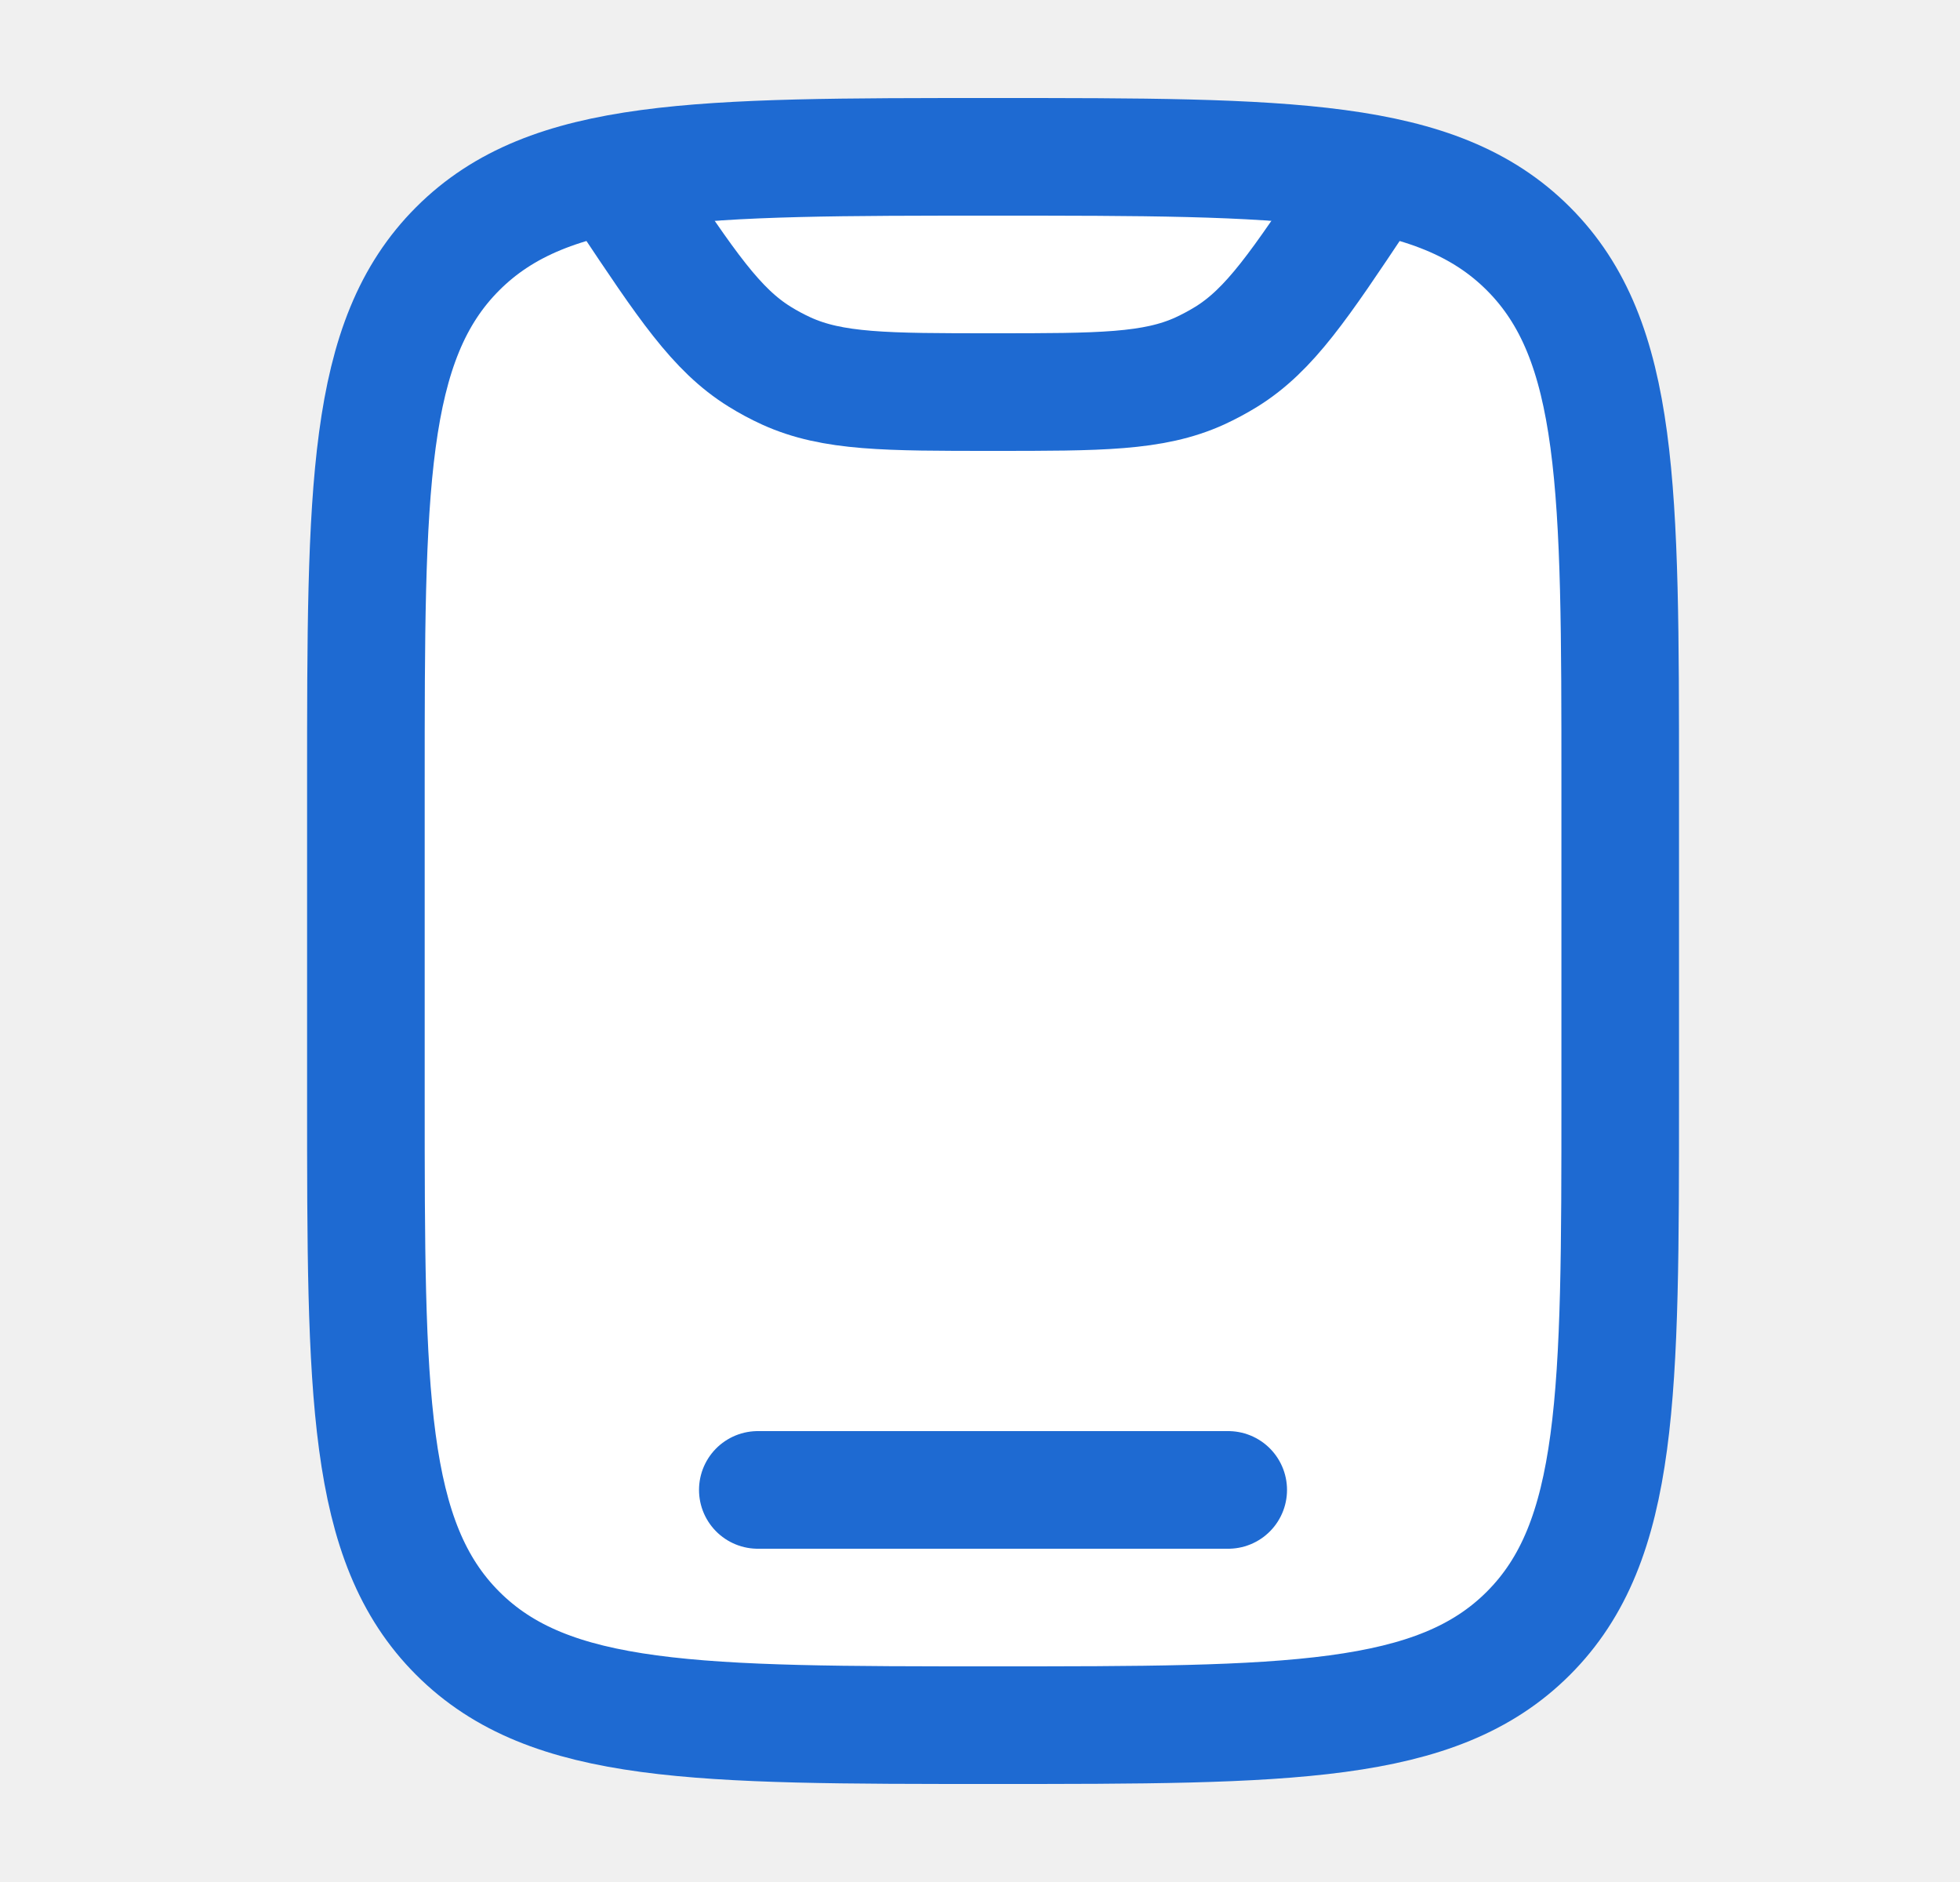
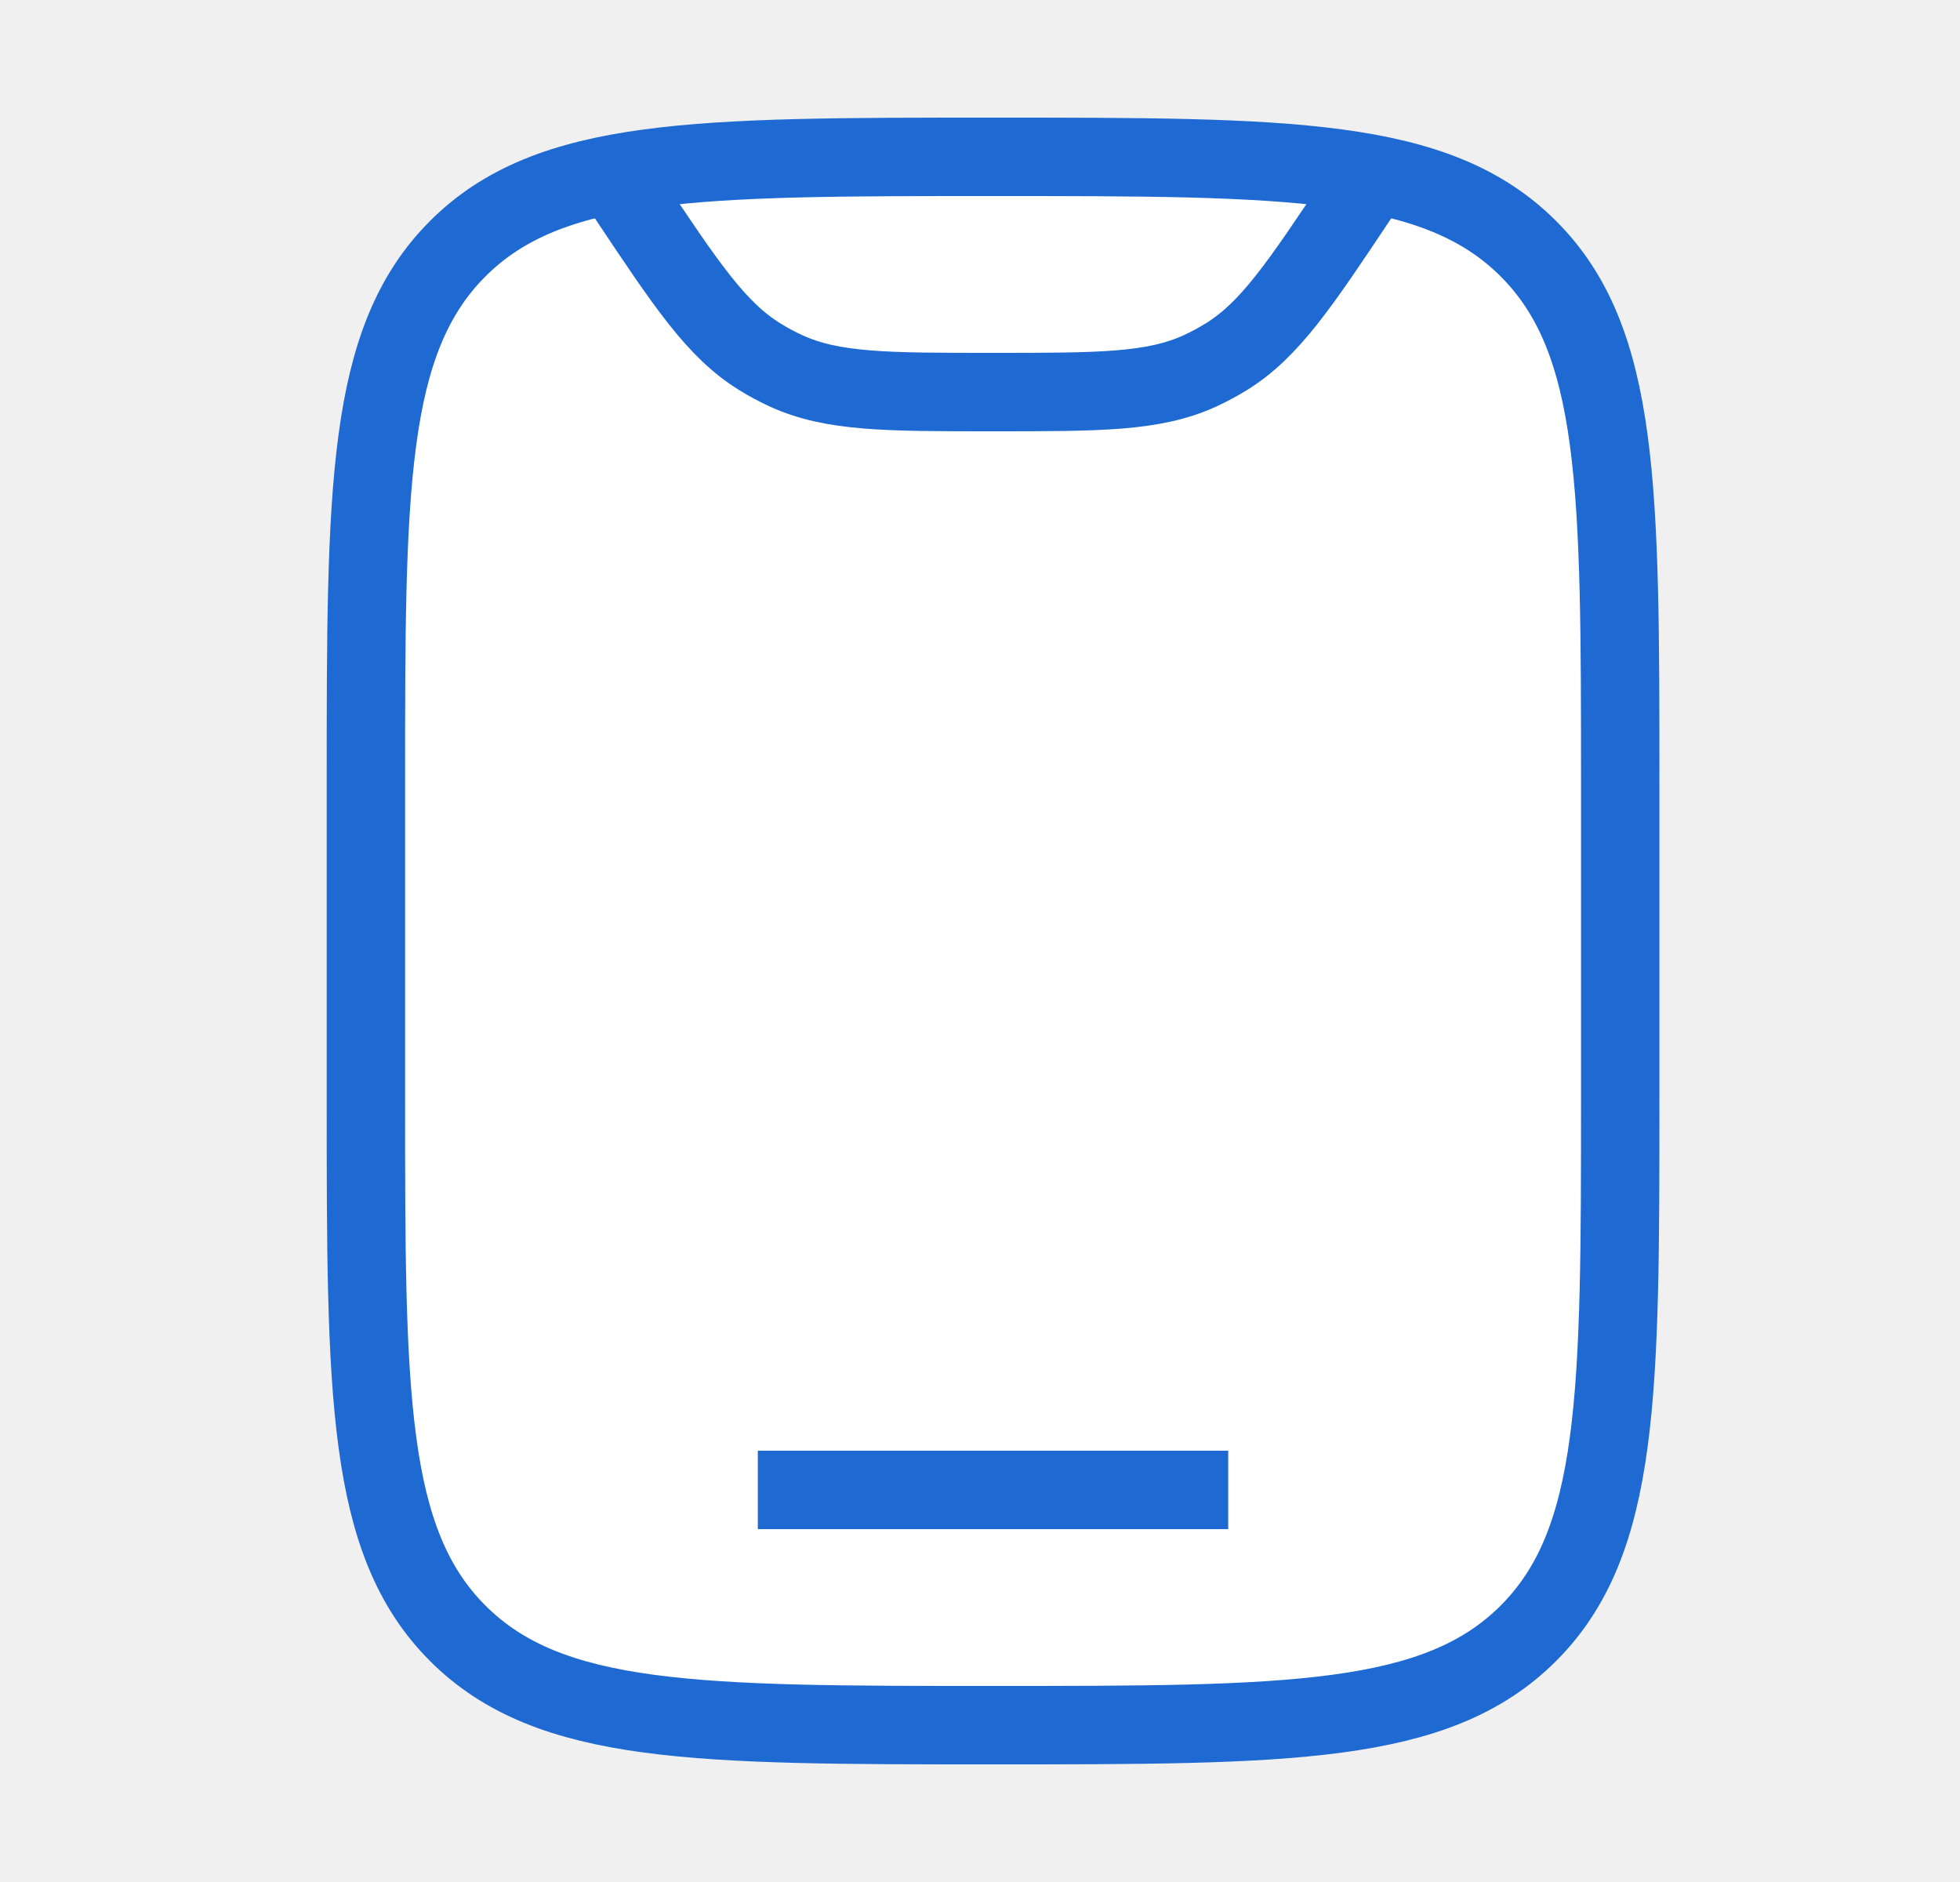
<svg xmlns="http://www.w3.org/2000/svg" width="25" height="24" viewBox="0 0 25 24" fill="none">
-   <path d="M4.667 10C4.667 6.229 4.667 4.343 5.838 3.172C7.01 2 8.895 2 12.666 2C16.438 2 18.323 2 19.495 3.172C20.666 4.343 20.666 6.229 20.666 10V14C20.666 17.771 20.666 19.657 19.495 20.828C18.323 22 16.438 22 12.666 22C8.895 22 7.01 22 5.838 20.828C4.667 19.657 4.667 17.771 4.667 14V10Z" fill="white" stroke="#1E6AD2" stroke-width="1.5" />
-   <path d="M15.666 19H9.666" stroke="#1E6AD2" stroke-width="1.5" stroke-linecap="round" />
-   <path d="M17.415 2.378L17.331 2.504C16.575 3.638 16.196 4.205 15.644 4.548C15.534 4.616 15.42 4.677 15.303 4.731C14.711 5 14.029 5 12.666 5C11.303 5 10.622 5 10.03 4.731C9.912 4.677 9.798 4.616 9.689 4.548C9.136 4.205 8.758 3.638 8.002 2.504L7.918 2.378" stroke="#1E6AD2" stroke-width="1.5" stroke-linecap="round" />
+   <path d="M4.667 10C4.667 6.229 4.667 4.343 5.838 3.172C7.01 2 8.895 2 12.666 2C16.438 2 18.323 2 19.495 3.172C20.666 4.343 20.666 6.229 20.666 10V14C20.666 17.771 20.666 19.657 19.495 20.828C18.323 22 16.438 22 12.666 22C8.895 22 7.01 22 5.838 20.828C4.667 19.657 4.667 17.771 4.667 14V10Z" fill="white" stroke="#1E6AD2" strokeWidth="1.5" />
+   <path d="M15.666 19H9.666" stroke="#1E6AD2" strokeWidth="1.5" strokeLinecap="round" />
+   <path d="M17.415 2.378L17.331 2.504C16.575 3.638 16.196 4.205 15.644 4.548C15.534 4.616 15.42 4.677 15.303 4.731C14.711 5 14.029 5 12.666 5C11.303 5 10.622 5 10.03 4.731C9.912 4.677 9.798 4.616 9.689 4.548C9.136 4.205 8.758 3.638 8.002 2.504L7.918 2.378" stroke="#1E6AD2" strokeWidth="1.5" strokeLinecap="round" />
</svg>
